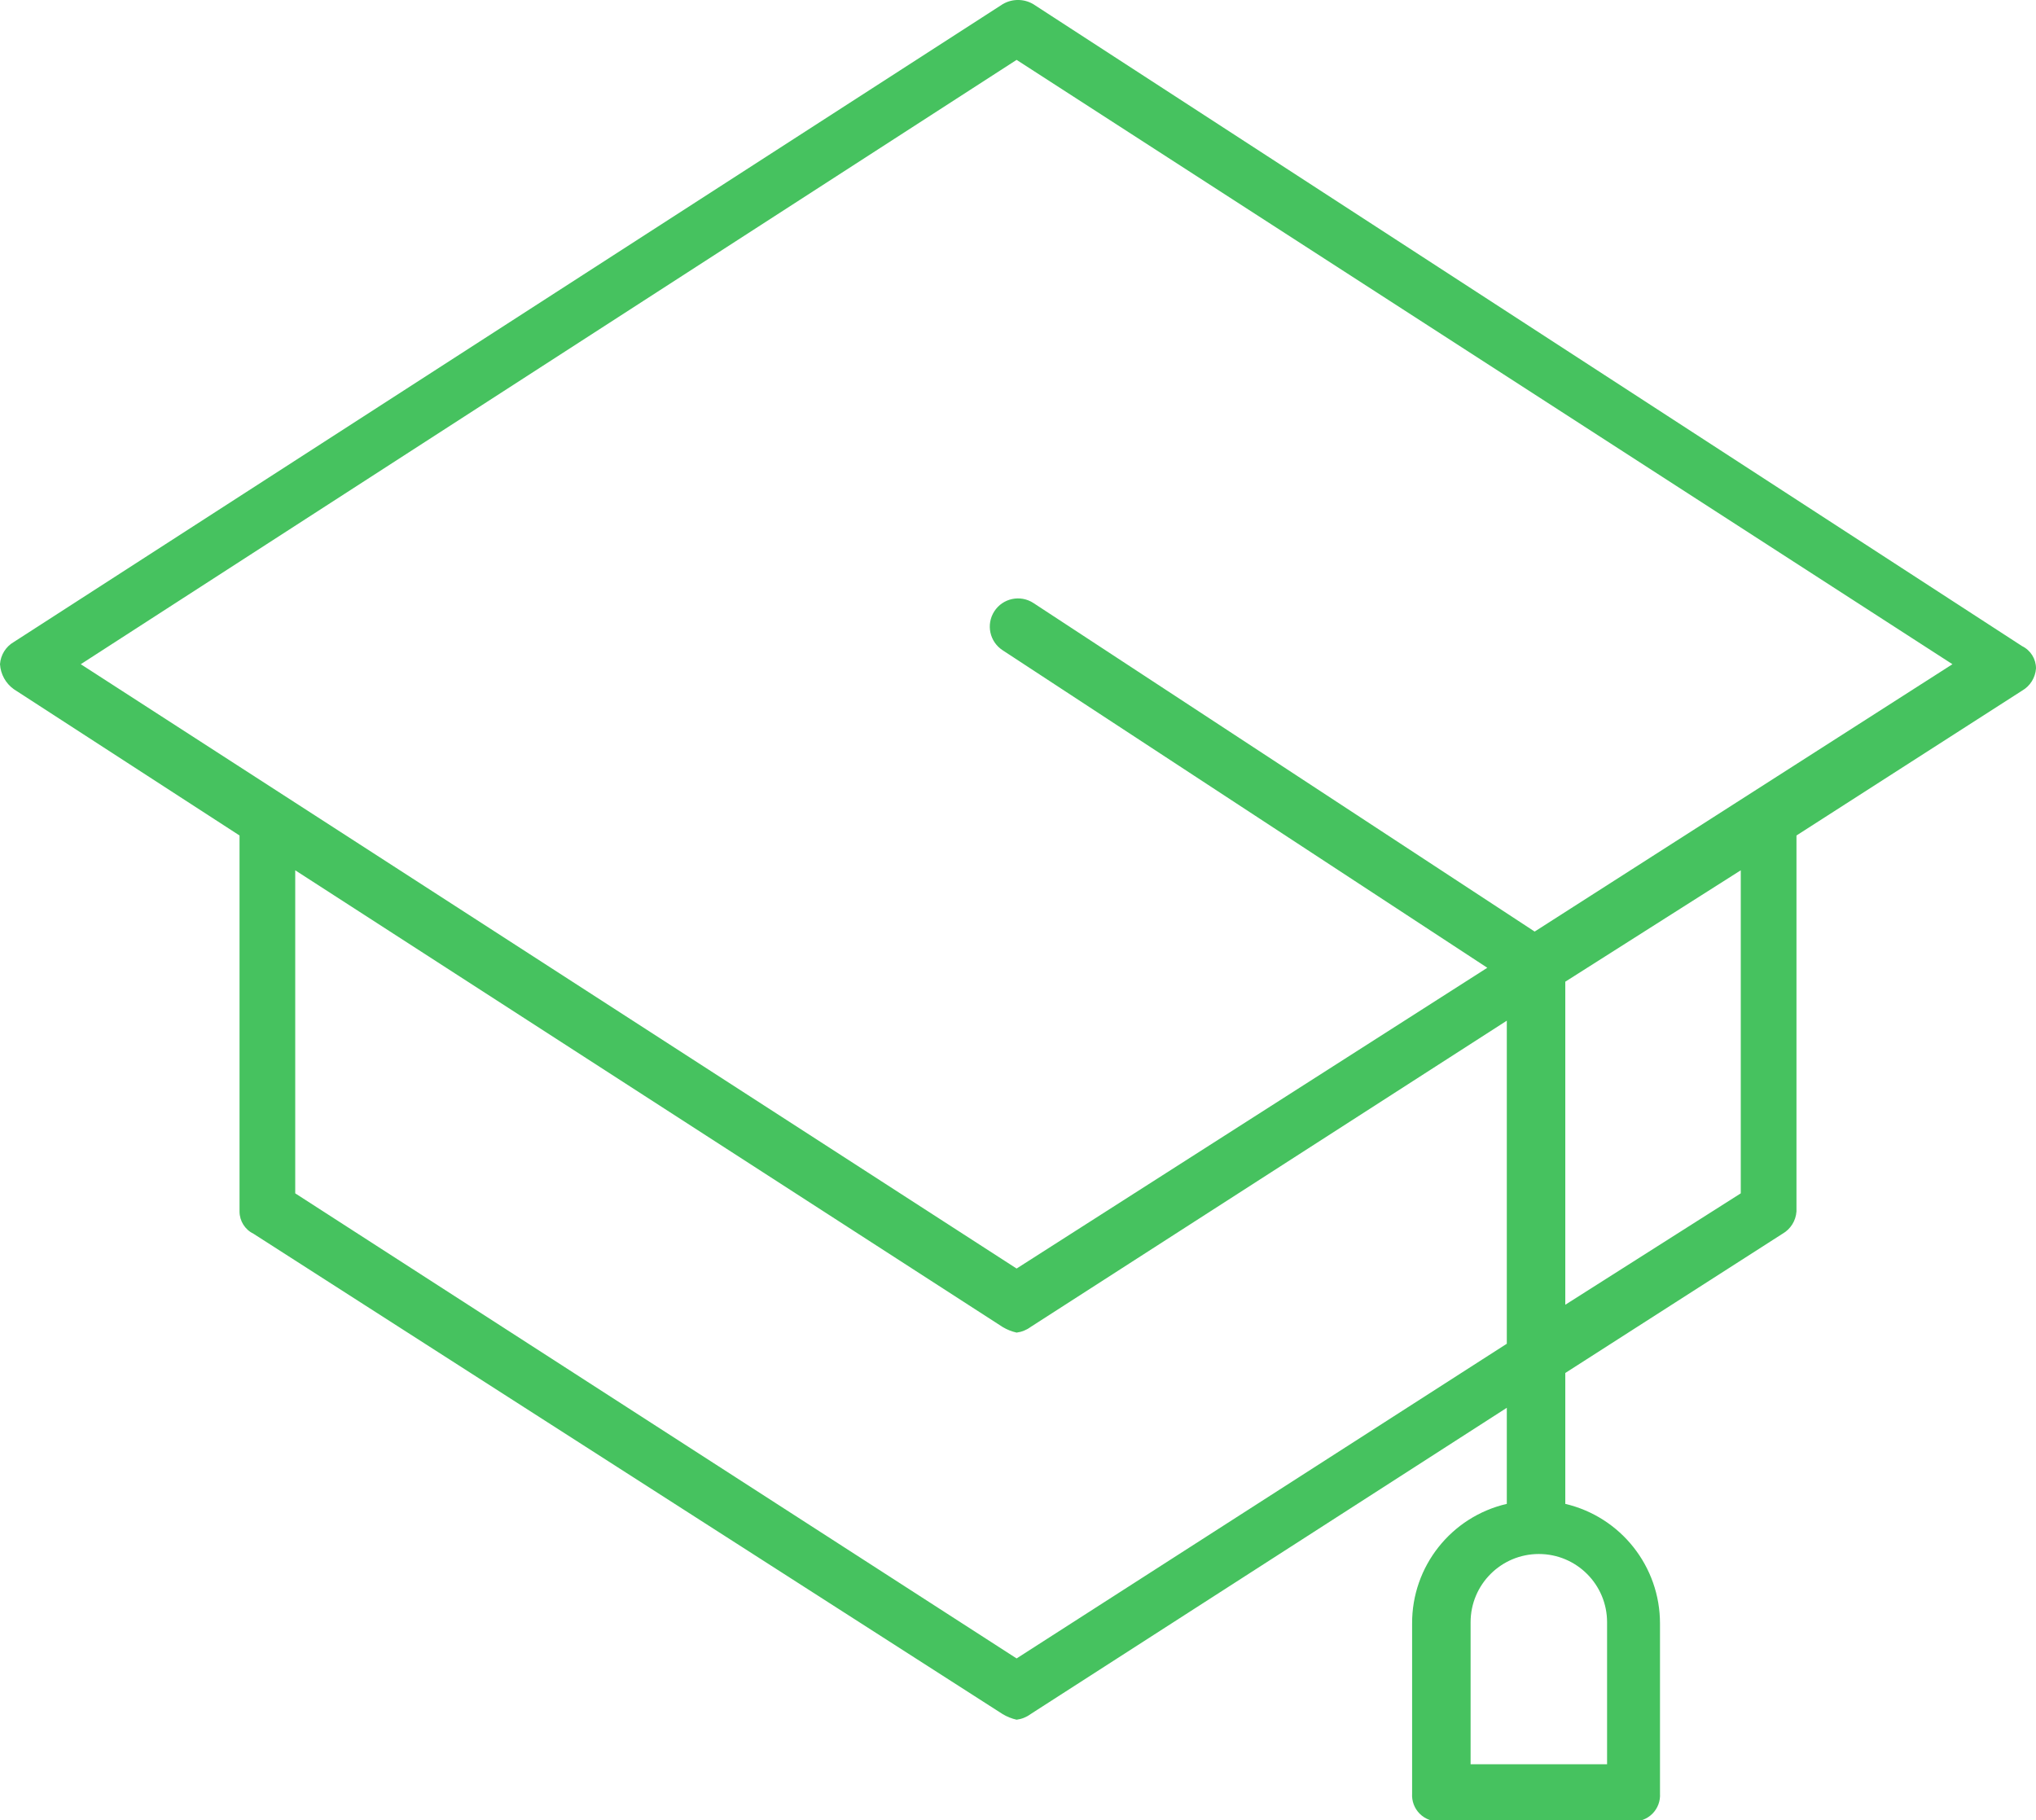
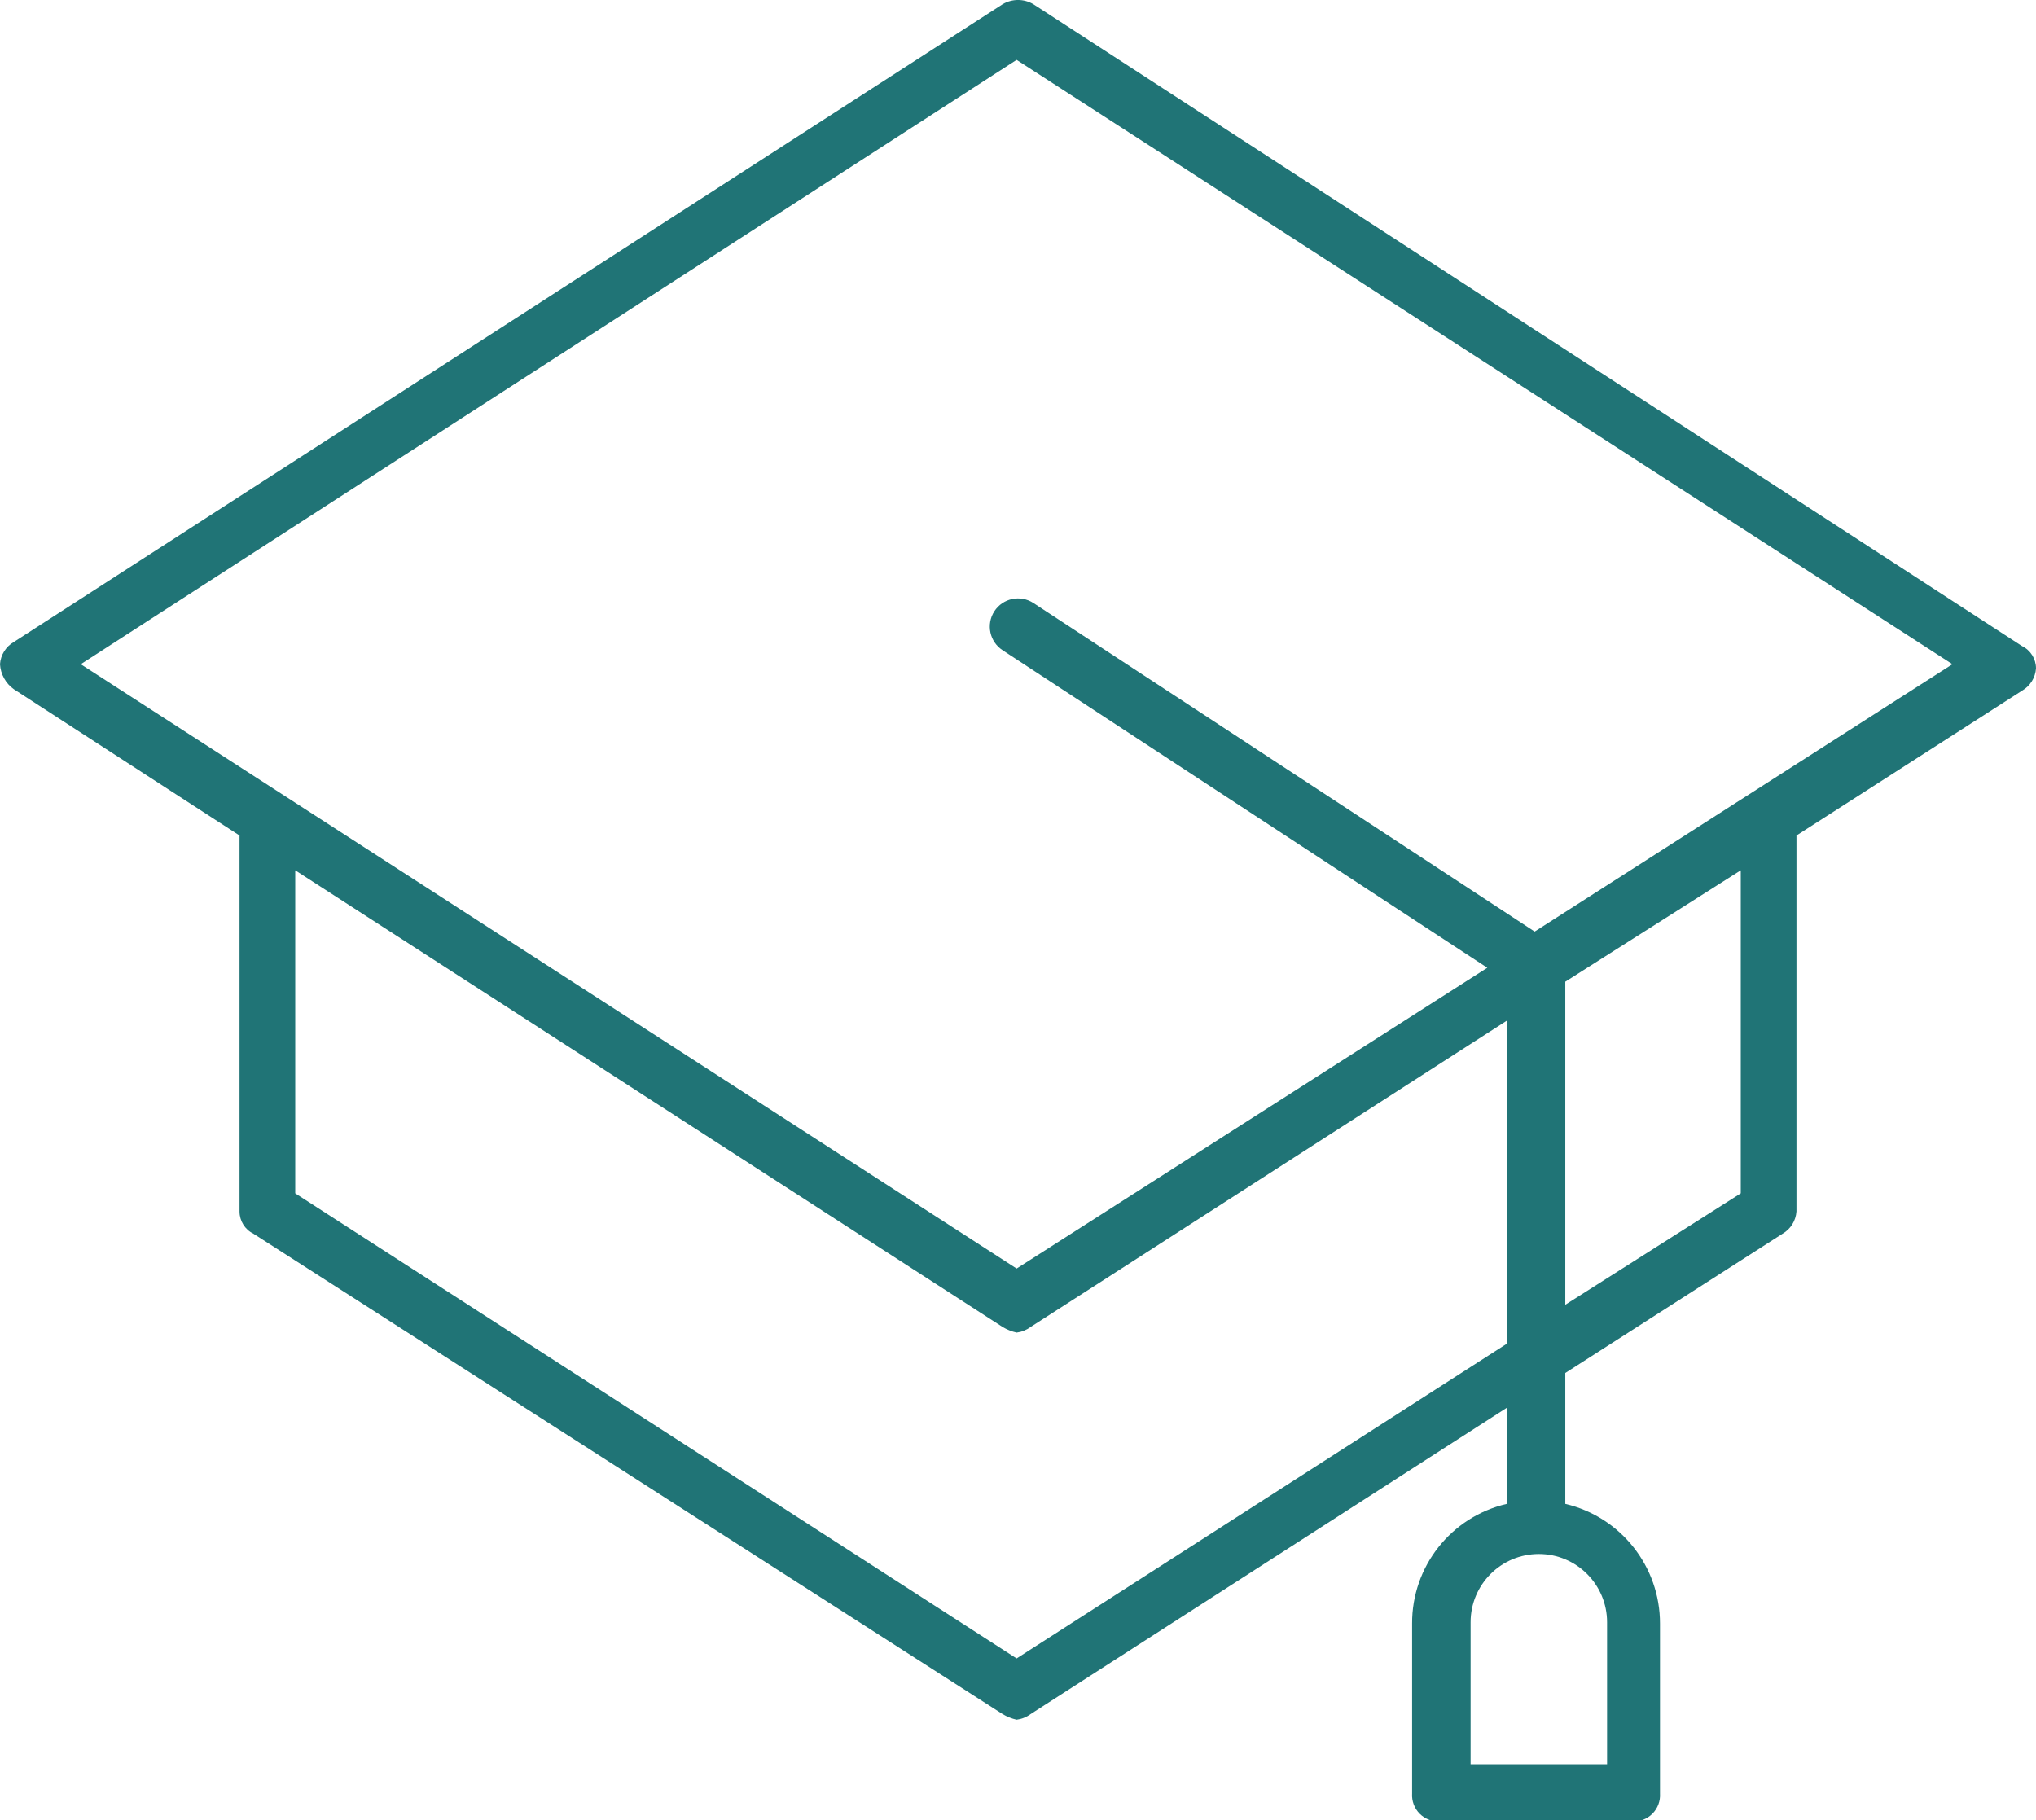
<svg xmlns="http://www.w3.org/2000/svg" id="Layer_1" data-name="Layer 1" viewBox="0 0 73.1 65.35">
  <defs>
-     <style>.cls-1{fill:#46c25f;}</style>
+     <style>
+       .cls-1 {
+         fill: #207476;
+       }
+ 
+     </style>
  </defs>
  <path class="cls-1" d="M.5,24.75,8.6,30v13.5a.89.89,0,0,0,.5.8L36,61.55a1.69,1.69,0,0,0,.5.2,1.06,1.06,0,0,0,.5-.2l17.1-11V54a4.39,4.39,0,0,0-3.4,4.3v6.1a.94.94,0,0,0,1,1h6.9a.94.94,0,0,0,1-1v-6.1a4.41,4.41,0,0,0-3.4-4.3v-4.7l7.8-5a1,1,0,0,0,.5-.8V30l8.1-5.2a1,1,0,0,0,.5-.8.89.89,0,0,0-.5-.8L37.1.15a1.08,1.08,0,0,0-1.1,0L.5,23.05a1,1,0,0,0-.5.8A1.19,1.19,0,0,0,.5,24.75Zm57.2,33.5v5.1H52.8v-5.1a2.45,2.45,0,0,1,4.9,0Zm-21.2,1.3L10.6,42.85V31.25L36,47.65a1.69,1.69,0,0,0,.5.2,1.06,1.06,0,0,0,.5-.2l17.1-11v11.6Zm26-16.7-6.3,4V35.25l6.3-4Zm-26-40.7,33.6,21.7-15,9.6-18-11.8a1,1,0,1,0-1.1,1.7l17.4,11.4L36.5,45.55,2.9,23.85Z" />
</svg>
